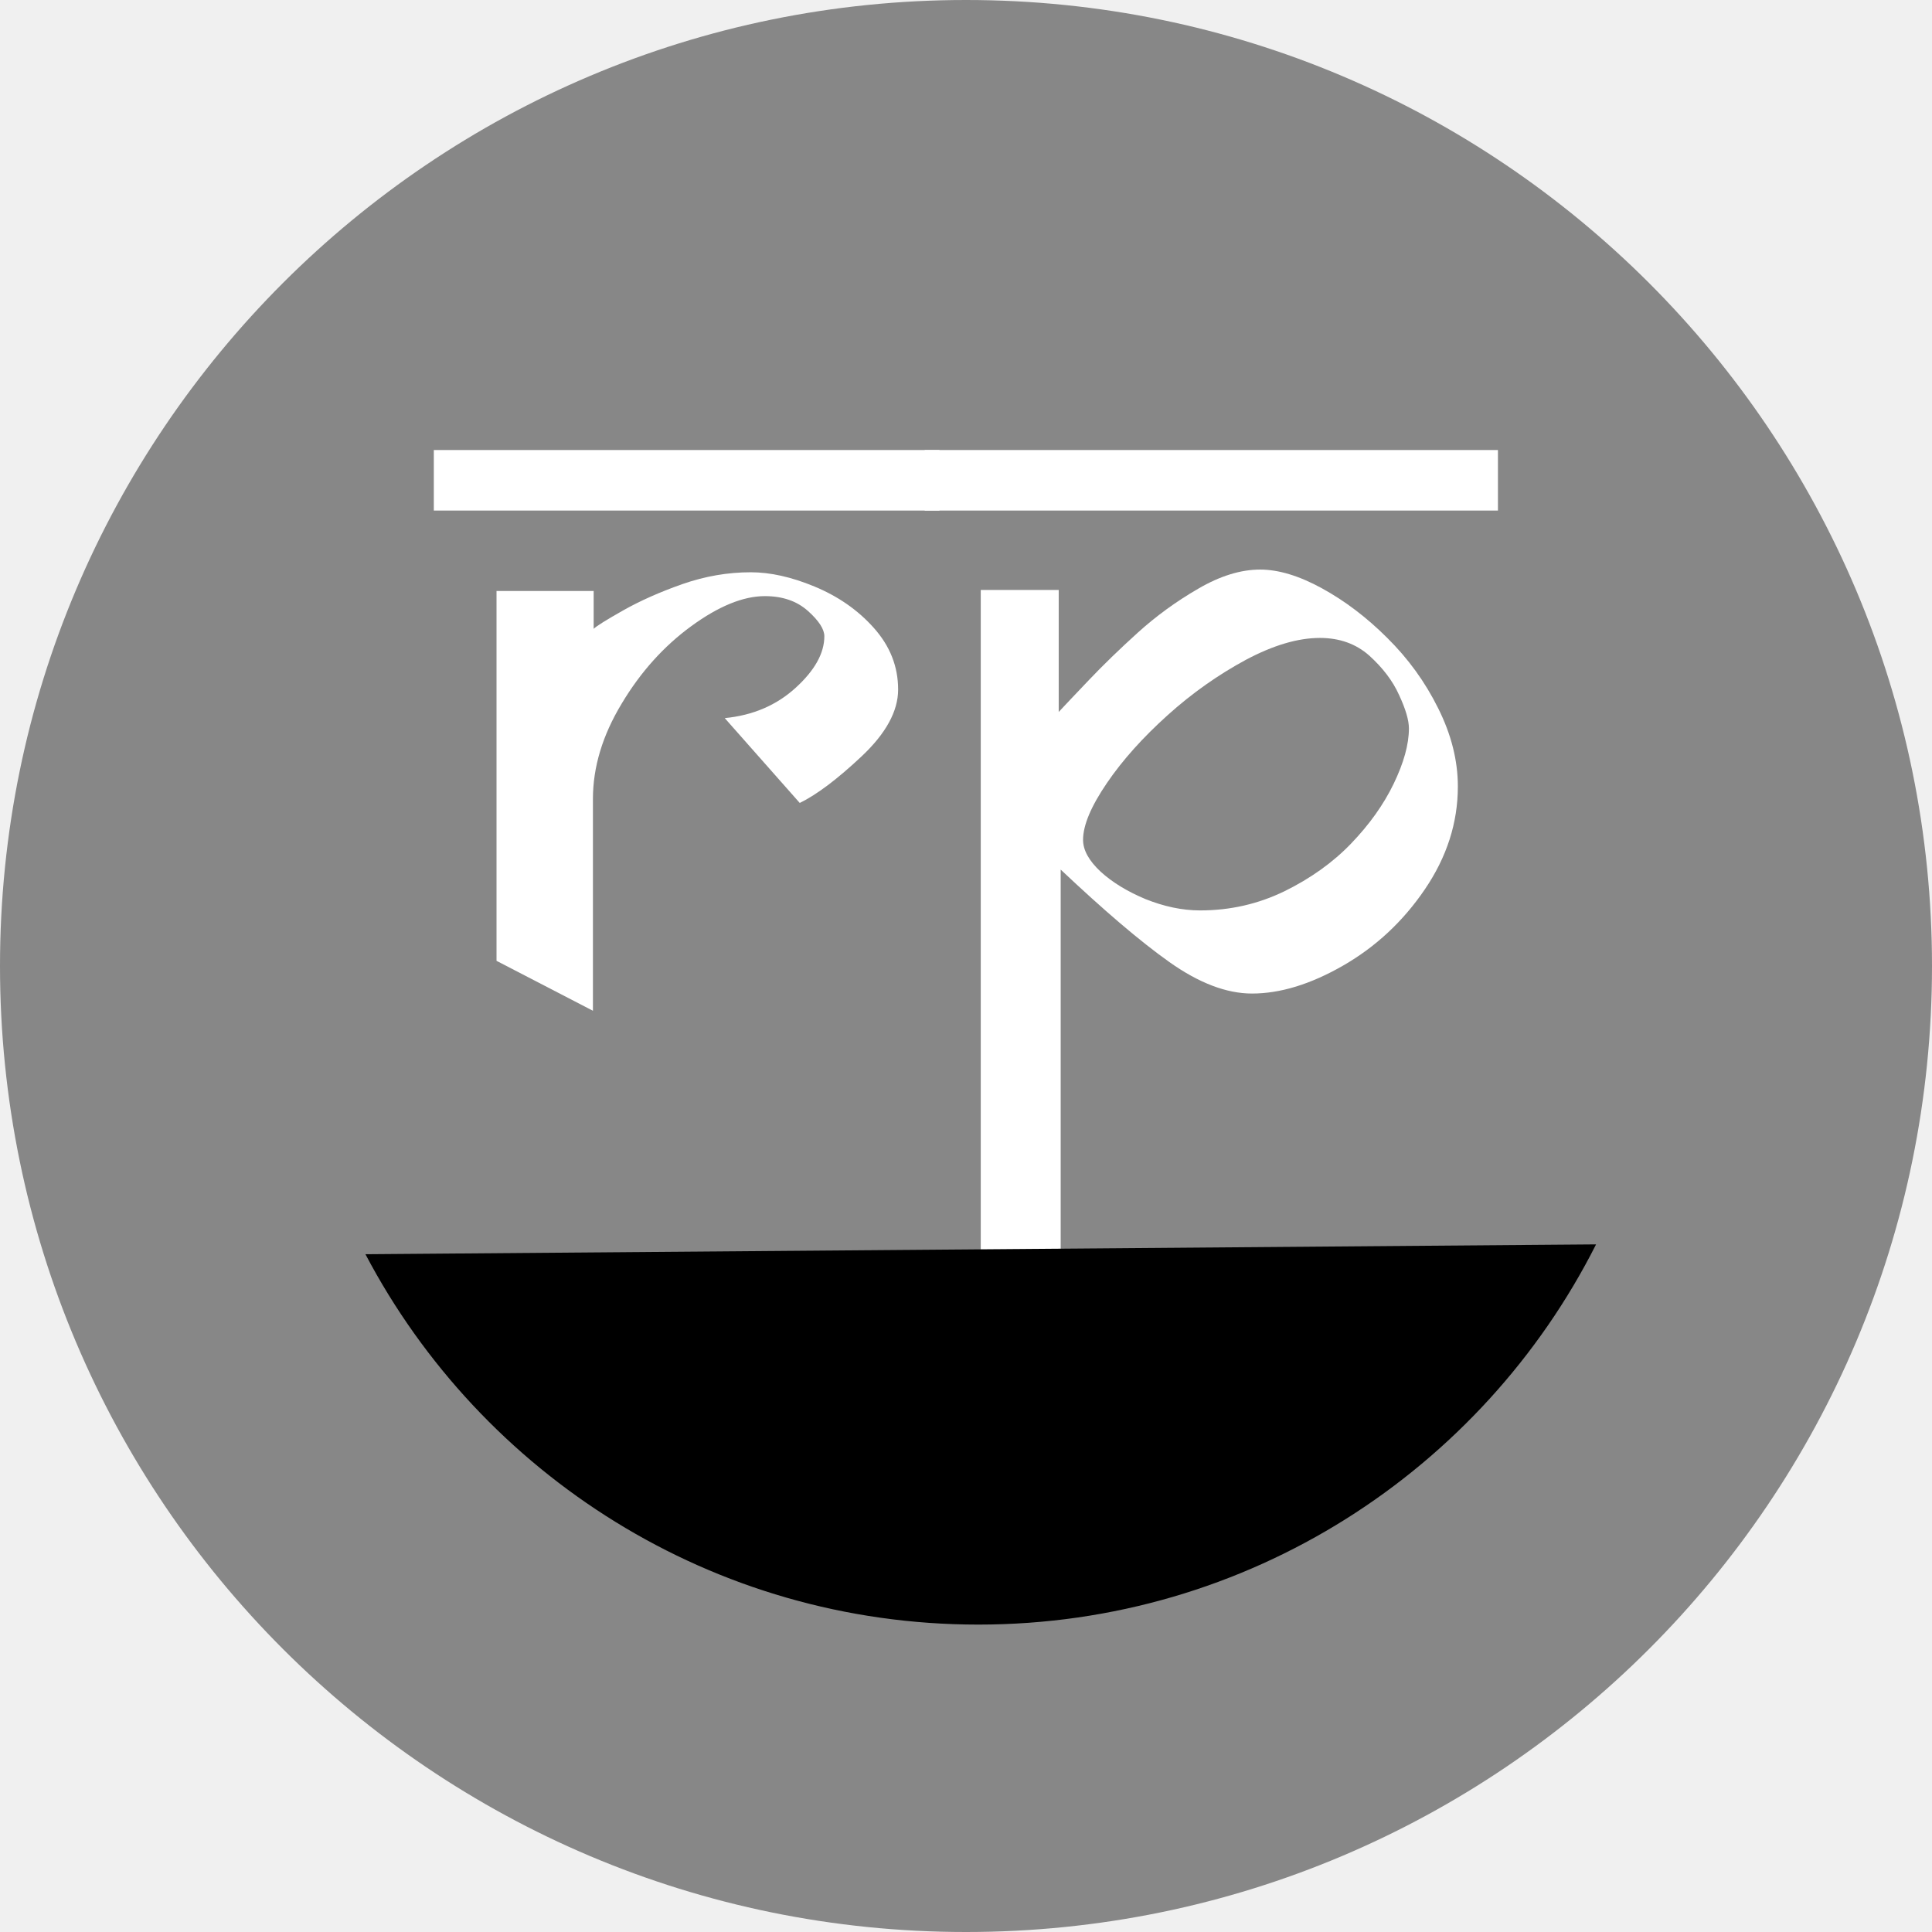
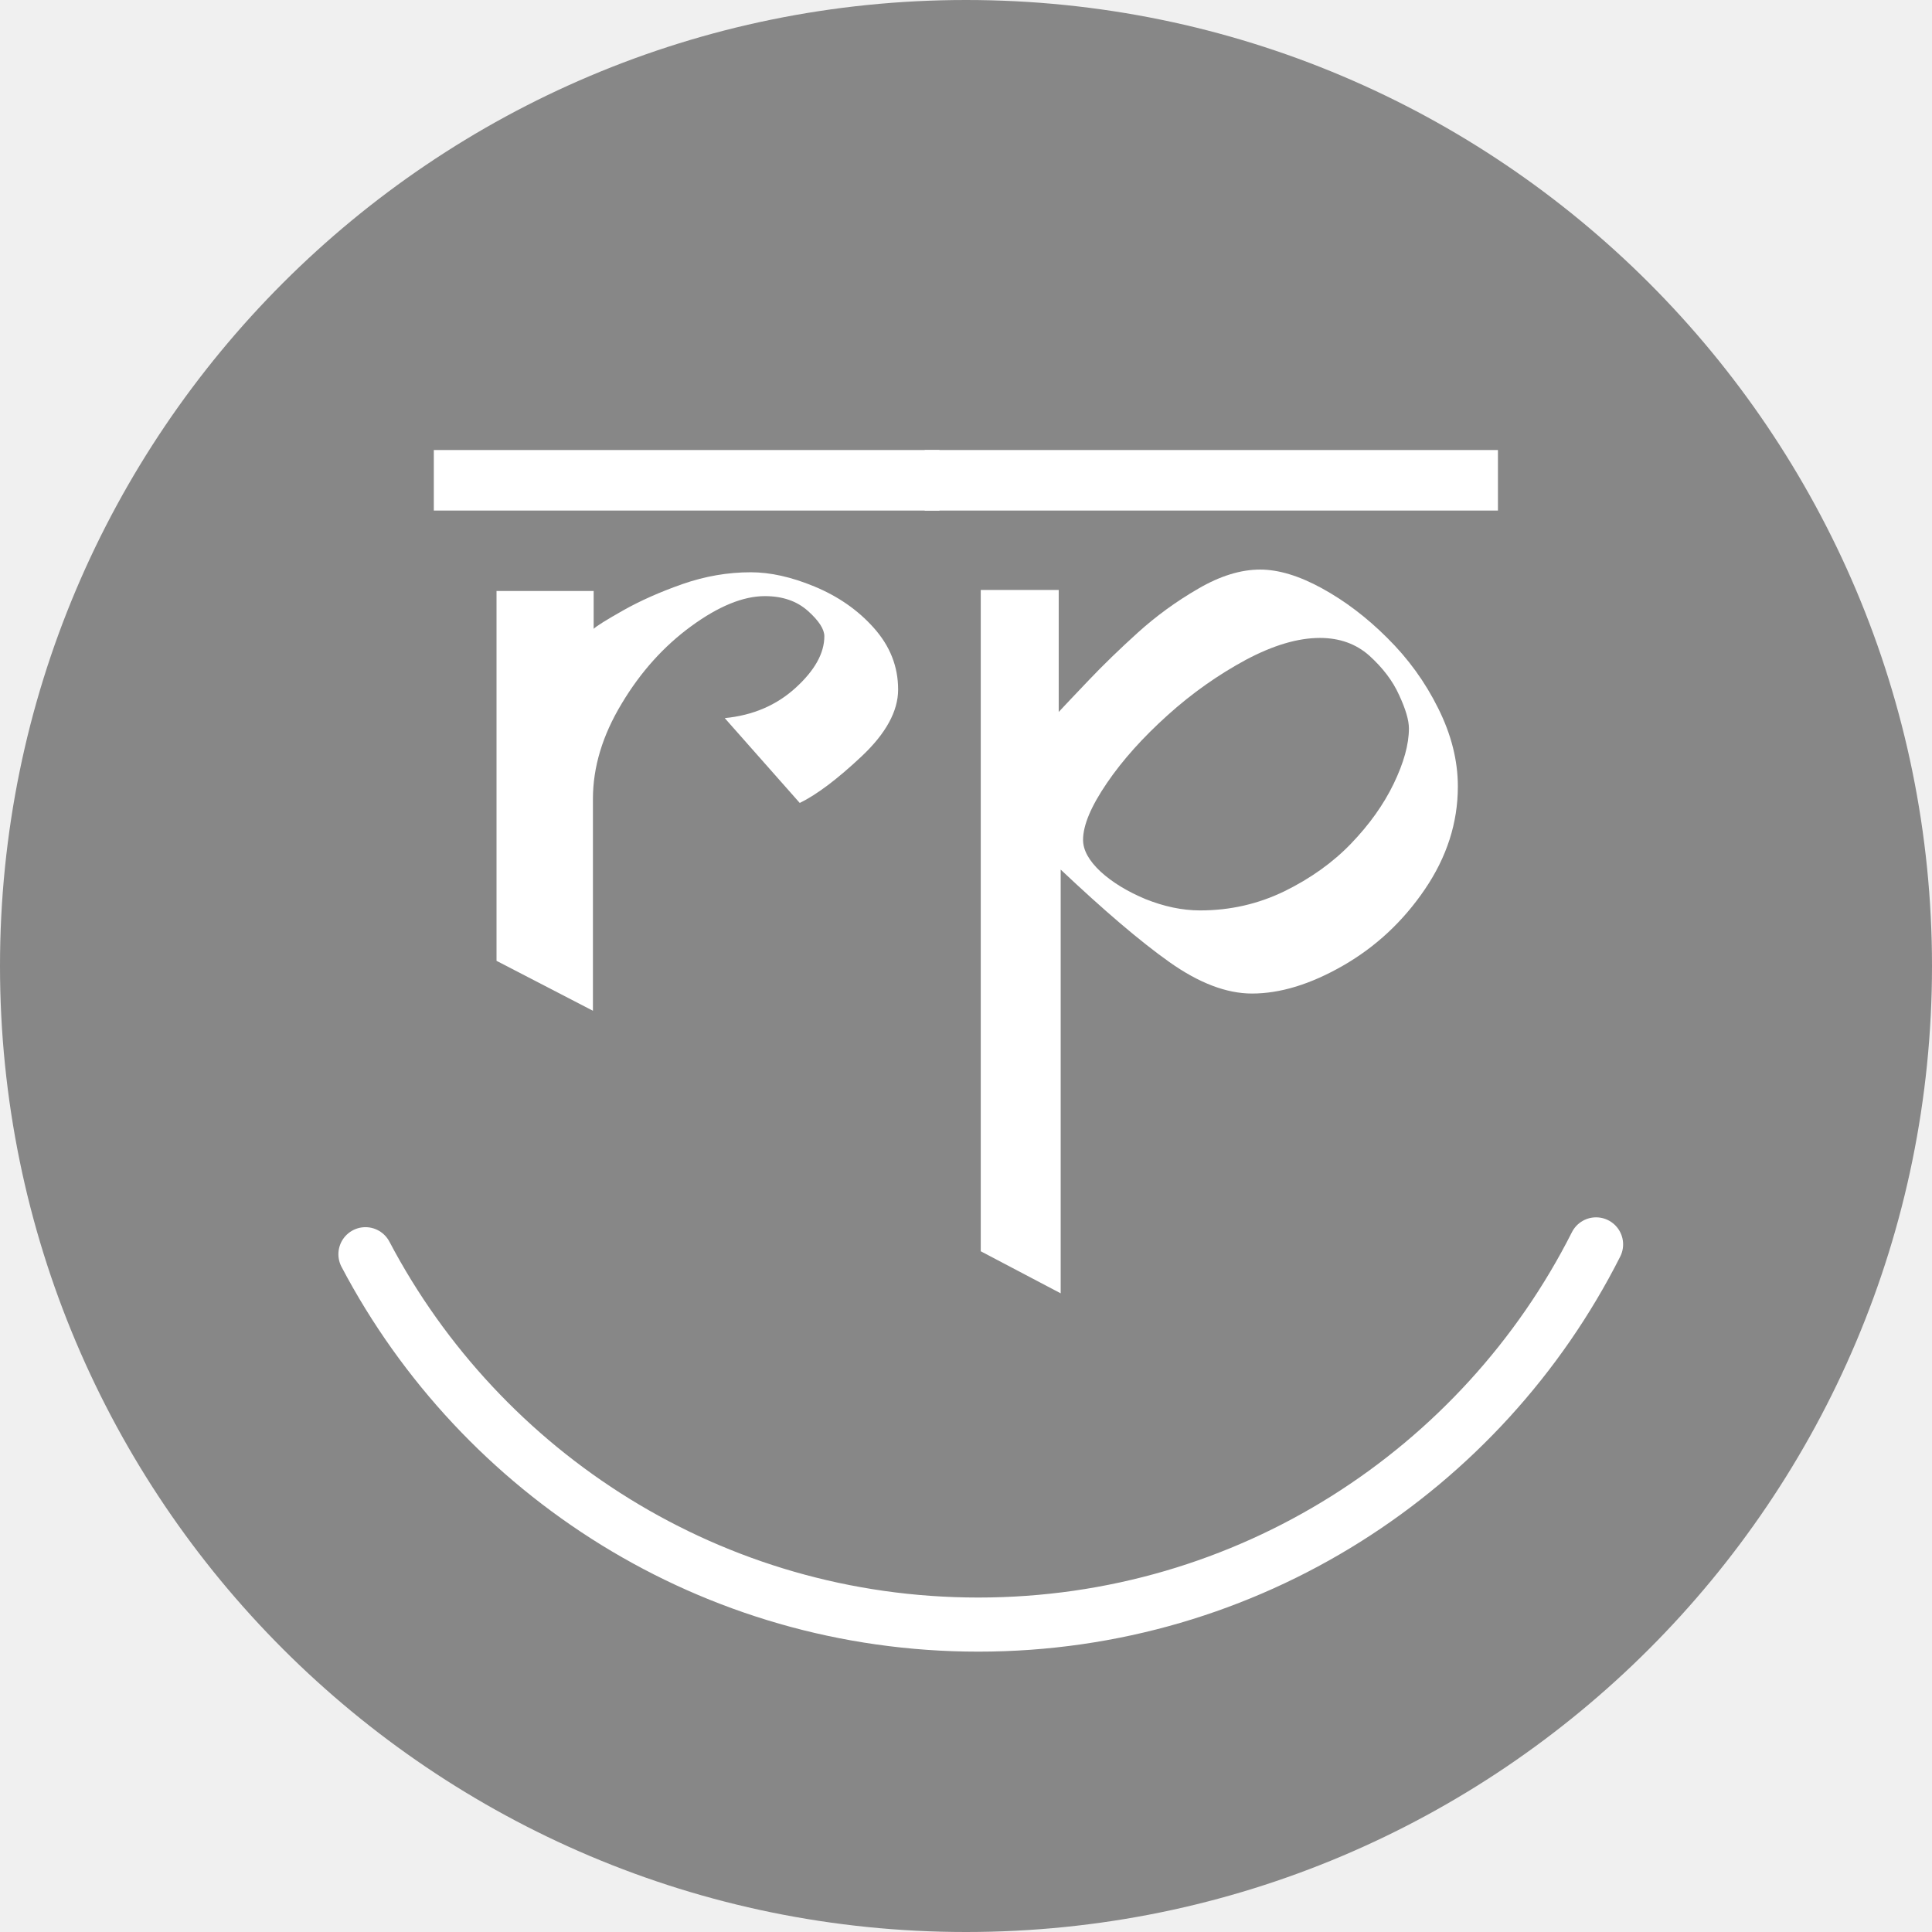
- <svg xmlns="http://www.w3.org/2000/svg" id="Layer_1" viewBox="-206 8.4 785.6 785.6">
-   <style>
-     .st0{fill:#878787;} .st1{fill:#FFFFFF;} .st2{}
-   </style>
-   <path id="XMLID_2_" class="st0" d="M186.8 8.4C-30.1 8.4-206 184.3-206 401.2S-30.1 794 186.8 794s392.8-175.9 392.8-392.8S403.7 8.4 186.8 8.4z" />
+ <svg xmlns="http://www.w3.org/2000/svg" version="1.1" id="Layer_1" x="0px" y="0px" viewBox="-206 8.4 785.6 785.6" style="enable-background:new -206 8.4 785.6 785.6;" xml:space="preserve">
+   <style type="text/css">
+ 	.st0{fill:#878787;}
+ 	.st1{fill:#FFFFFF;}
+ 	.st2{fill:none;stroke:#FFFFFF;stroke-width:22;stroke-linecap:round;stroke-miterlimit:10;}
+ </style>
+   <path id="XMLID_2_" class="st0" d="M186.8,8.4L186.8,8.4C-30.1,8.4-206,184.3-206,401.2l0,0C-206,618.1-30.1,794,186.8,794l0,0  c216.9,0,392.8-175.9,392.8-392.8l0,0C579.6,184.3,403.7,8.4,186.8,8.4z" />
  <g id="XMLID_3_">
-     <path id="XMLID_4_" class="st1" d="M176.1 216H-29.6v-24.6H176V216h.1zm-16.9 72.8c0 8.8-5 17.9-14.9 27.2s-18.3 15.6-25.1 18.9l-30.5-34.5c11.4-1.1 21-5.2 28.8-12.3 7.8-7.1 11.7-14.1 11.7-21 0-2.8-2.2-6.3-6.7-10.3s-10.3-6-17.5-6c-8.8 0-18.8 4.1-29.9 12.2s-20.6 18.6-28.3 31.5c-7.8 12.9-11.7 25.8-11.7 38.8v86.1l-39.2-20.3V248.7h39.5v15.4c1.1-1.1 5.1-3.6 12-7.5s15-7.5 24.1-10.7c9.2-3.2 18.4-4.8 27.8-4.8 7.9 0 16.5 1.9 25.9 5.8s17.5 9.4 24.1 16.8c6.6 7.4 9.9 15.7 9.9 25.1z" />
-     <path id="XMLID_7_" class="st1" d="M403.1 216H170v-24.6h233.1V216zm-16.3 112.2c0 14.8-4.5 28.7-13.4 41.8-8.9 13.1-20 23.4-33.2 31s-25.6 11.4-37.1 11.4c-10.4 0-21.6-4.3-33.6-12.8s-26.7-21.1-44.2-37.6v172.3l-32.5-17.1V248.3h31.7v49.6c2.4-2.6 6.5-6.9 12.3-13s12.4-12.5 19.8-19.2 15.6-12.7 24.6-17.9c8.9-5.2 17.3-7.8 25.2-7.8 7.4 0 15.8 2.5 25.1 7.6s18.2 11.8 26.6 20.2c8.5 8.4 15.4 17.9 20.7 28.6 5.3 10.6 8 21.2 8 31.8zm-19.9-23.6c0-3.3-1.3-7.8-4-13.6-2.6-5.8-6.7-11.1-12.1-16-5.4-4.8-12.1-7.2-20.1-7.2-9 0-19 3-30.1 8.9-11.1 6-21.7 13.4-31.8 22.5-10 9-18.3 18.2-24.7 27.6-6.4 9.4-9.7 17.1-9.7 23.1 0 4.2 2.4 8.5 7.1 12.9 4.8 4.4 10.9 8.1 18.3 11.2 7.5 3 14.9 4.6 22.2 4.6 12.2 0 23.6-2.6 34.3-7.8 10.6-5.2 19.7-11.7 27.1-19.4s13.2-15.8 17.3-24.3c4.1-8.5 6.2-16 6.2-22.5z" />
+     <path id="XMLID_4_" class="st1" d="M176.1,216H-29.6v-24.6H176V216H176.1z M159.2,288.8c0,8.8-5,17.9-14.9,27.2   s-18.3,15.6-25.1,18.9l-30.5-34.5c11.4-1.1,21-5.2,28.8-12.3c7.8-7.1,11.7-14.1,11.7-21c0-2.8-2.2-6.3-6.7-10.3s-10.3-6-17.5-6   c-8.8,0-18.8,4.1-29.9,12.2s-20.6,18.6-28.3,31.5c-7.8,12.9-11.7,25.8-11.7,38.8v86.1l-39.2-20.3V248.7h39.5v15.4   c1.1-1.1,5.1-3.6,12-7.5c6.9-3.9,15-7.5,24.1-10.7c9.2-3.2,18.4-4.8,27.8-4.8c7.9,0,16.5,1.9,25.9,5.8s17.5,9.4,24.1,16.8   C155.9,271.1,159.2,279.4,159.2,288.8z" />
+     <path id="XMLID_7_" class="st1" d="M403.1,216H170v-24.6h233.1V216z M386.8,328.2c0,14.8-4.5,28.7-13.4,41.8   c-8.9,13.1-20,23.4-33.2,31s-25.6,11.4-37.1,11.4c-10.4,0-21.6-4.3-33.6-12.8s-26.7-21.1-44.2-37.6v172.3l-32.5-17.1V248.3h31.7   v49.6c2.4-2.6,6.5-6.9,12.3-13s12.4-12.5,19.8-19.2s15.6-12.7,24.6-17.9c8.9-5.2,17.3-7.8,25.2-7.8c7.4,0,15.8,2.5,25.1,7.6   s18.2,11.8,26.6,20.2c8.5,8.4,15.4,17.9,20.7,28.6C384.1,307,386.8,317.6,386.8,328.2z M366.9,304.6c0-3.3-1.3-7.8-4-13.6   c-2.6-5.8-6.7-11.1-12.1-16c-5.4-4.8-12.1-7.2-20.1-7.2c-9,0-19,3-30.1,8.9c-11.1,6-21.7,13.4-31.8,22.5c-10,9-18.3,18.2-24.7,27.6   c-6.4,9.4-9.7,17.1-9.7,23.1c0,4.2,2.4,8.5,7.1,12.9c4.8,4.4,10.9,8.1,18.3,11.2c7.5,3,14.9,4.6,22.2,4.6c12.2,0,23.6-2.6,34.3-7.8   c10.6-5.2,19.7-11.7,27.1-19.4s13.2-15.8,17.3-24.3C364.8,318.6,366.9,311.1,366.9,304.6z" />
  </g>
-   <path class="smile-curve" d="M-57.4 518.4C-10.3 607.9 83.6 669 191.8 669c109.8 0 204.9-62.9 251.2-154.6" />
+   <path class="st2" d="M-57.4,518.4C-10.3,607.9,83.6,669,191.8,669c109.8,0,204.9-62.9,251.2-154.6" />
</svg>
